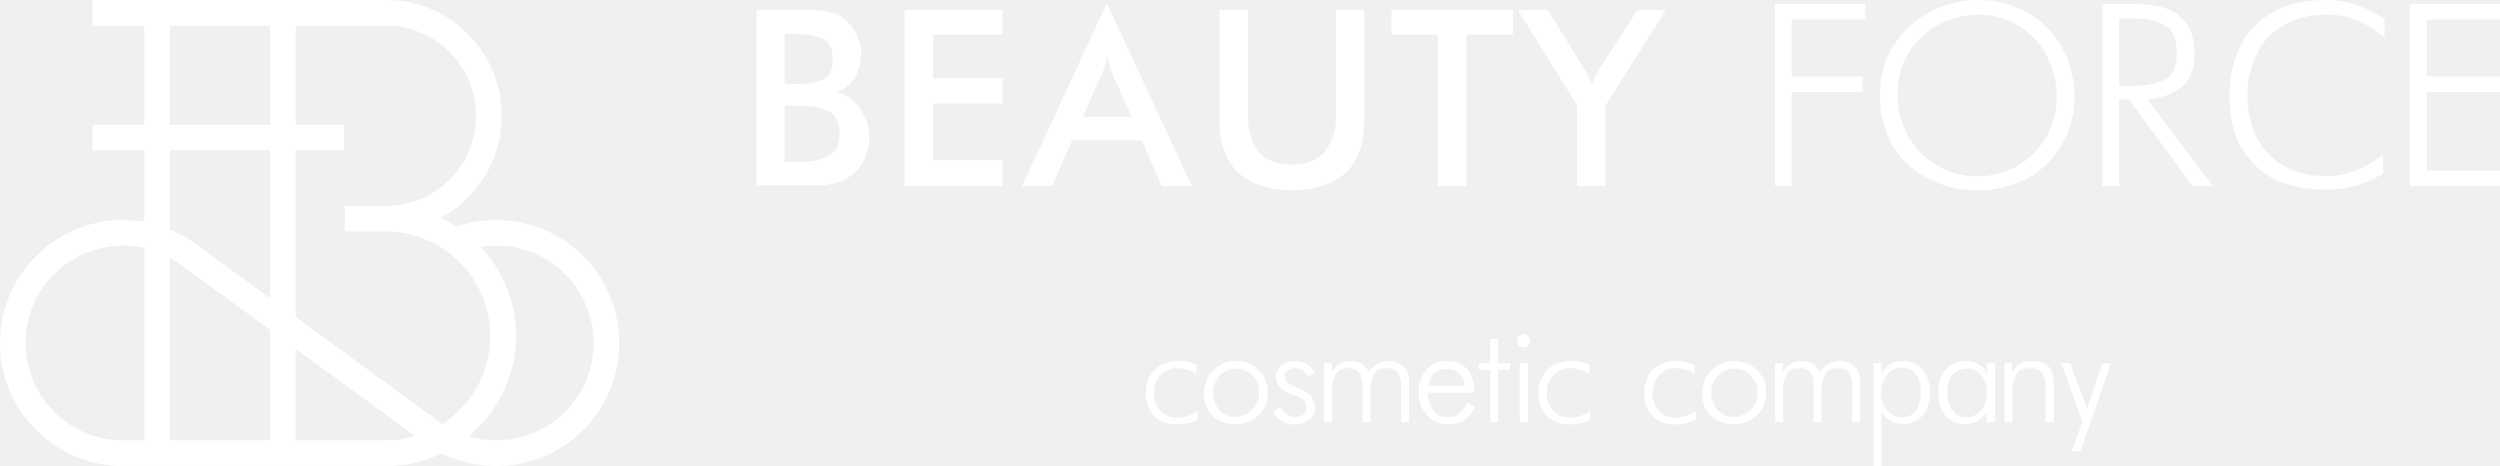
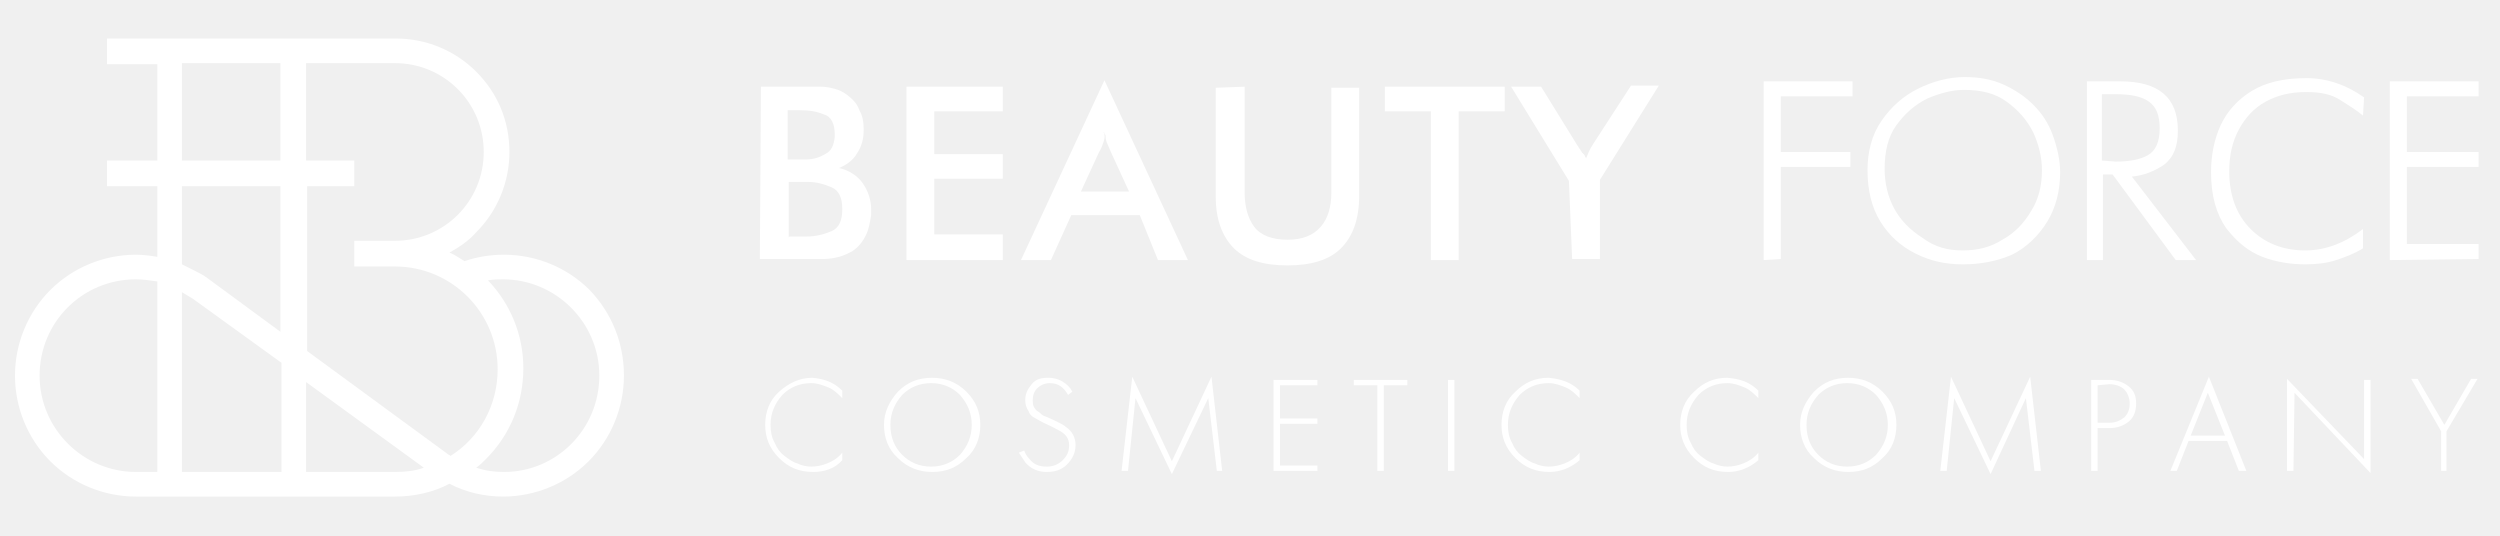
- <svg xmlns="http://www.w3.org/2000/svg" viewBox="0 0 693.2 129.2">
-   <defs>
-     <style>.cls-1{fill:#fff;}</style>
-   </defs>
-   <g id="Layer_2" data-name="Layer 2">
-     <g id="Layer 1" data-name="Layer 1">
-       <path class="cls-1" d="M331.8,103.7a10.2,10.2,0,0,0-5.2-1.6,6.2,6.2,0,0,0-4.8,1.9,6.9,6.9,0,0,0-1.8,5.1,6.5,6.5,0,0,0,1.8,4.8,6,6,0,0,0,4.7,1.9,8.8,8.8,0,0,0,5.5-1.9v2.5a12.9,12.9,0,0,1-5.5,1.3,8.8,8.8,0,0,1-6.3-2.2,9.3,9.3,0,0,1-2.5-6.8,9.1,9.1,0,0,1,.8-3.7,7.8,7.8,0,0,1,2.1-2.9,9.3,9.3,0,0,1,6.3-2,10.6,10.6,0,0,1,4.9,1.1Z" />
-       <path class="cls-1" d="M333.8,109a8.9,8.9,0,0,1,4.4-7.7,8.3,8.3,0,0,1,4.4-1.2,8.8,8.8,0,0,1,6.3,2.4,7.9,7.9,0,0,1,2.6,6.4,8.1,8.1,0,0,1-2.7,6.4,9.2,9.2,0,0,1-6.4,2.3,9,9,0,0,1-6.1-2.2A8.3,8.3,0,0,1,333.8,109Zm15.3-.1a6.8,6.8,0,0,0-1.8-4.8,6.4,6.4,0,0,0-4.6-1.9,6.2,6.2,0,0,0-4.5,2,6.4,6.4,0,0,0-1.9,4.7,6.5,6.5,0,0,0,1.9,4.8,5.5,5.5,0,0,0,4.2,1.9,6.6,6.6,0,0,0,4.7-1.9A5.9,5.9,0,0,0,349.1,108.9Z" />
-       <path class="cls-1" d="M353,114.1l2.2-1.3a3.6,3.6,0,0,0,1.5,2,4,4,0,0,0,2.3.8,3.7,3.7,0,0,0,2.5-.7,1.8,1.8,0,0,0,.8-1.6,3.8,3.8,0,0,0-.8-2.3,7,7,0,0,0-3-1.5,11.7,11.7,0,0,1-2.5-1.2,6.1,6.1,0,0,1-1.6-1.6,4.9,4.9,0,0,1-.6-2.5,3.5,3.5,0,0,1,.7-2.1,4.5,4.5,0,0,1,1.8-1.5,8.4,8.4,0,0,1,2.9-.5,5.8,5.8,0,0,1,5.3,3.3l-2,1.2a3.6,3.6,0,0,0-3.6-2.5,2.7,2.7,0,0,0-1.9.6,2.1,2.1,0,0,0-.8,1.7,2.4,2.4,0,0,0,1,1.9l3,1.5a8.5,8.5,0,0,1,3.3,2.1,4.6,4.6,0,0,1,1.1,3,4.4,4.4,0,0,1-1.5,3.5,6.5,6.5,0,0,1-4.1,1.3,6.1,6.1,0,0,1-3.6-1A5.5,5.5,0,0,1,353,114.1Z" />
-       <path class="cls-1" d="M369.3,117h-2.2V100.7h2.2v2.5a5.5,5.5,0,0,1,5-3.1,8.8,8.8,0,0,1,2.9.5,5.8,5.8,0,0,1,2.3,2.7,6.3,6.3,0,0,1,5.5-3.2,5.8,5.8,0,0,1,4.1,1.5,5.5,5.5,0,0,1,1.6,4.4v11h-2.2V106.9c0-3.2-1.3-4.8-3.7-4.8s-3,.5-3.7,1.5a9,9,0,0,0-1.1,4.8V117h-2.2V106.9c0-3.2-1.3-4.8-3.7-4.8s-3,.5-3.7,1.6a8.6,8.6,0,0,0-1.1,4.7Z" />
-       <path class="cls-1" d="M408.8,108.9H395.9a8.2,8.2,0,0,0,1.4,4.7,4.4,4.4,0,0,0,4.1,2.1c2.3,0,4.1-1.3,5.5-4l2.1,1.2a13.5,13.5,0,0,1-2.7,3.4,7.4,7.4,0,0,1-4.8,1.3,7,7,0,0,1-5.9-2.6,8.8,8.8,0,0,1-2.2-6.1,9.3,9.3,0,0,1,2.1-6.4,7.3,7.3,0,0,1,5.8-2.4,7.6,7.6,0,0,1,3.8.9,5.9,5.9,0,0,1,2.7,2.9A10.9,10.9,0,0,1,408.8,108.9Zm-2.6-1.9a7,7,0,0,0-1.3-3.3,4.9,4.9,0,0,0-3.8-1.4c-2.9,0-4.6,1.6-5,4.7Z" />
-       <path class="cls-1" d="M413.2,102.6h-3.1v-1.9h3.1V94h2.2v6.7h3.3v1.9h-3.3V117h-2.2Z" />
-       <path class="cls-1" d="M422.4,96.3a1.8,1.8,0,0,1-1.2-.5,1.8,1.8,0,0,1-.6-1.3,2.1,2.1,0,0,1,.5-1.3,1.8,1.8,0,0,1,3.1,1.3,1.7,1.7,0,0,1-1.8,1.8Zm-1,20.7V100.7h2.3V117Z" />
-       <path class="cls-1" d="M440.7,103.7a10.2,10.2,0,0,0-5.2-1.6,6.2,6.2,0,0,0-4.8,1.9,6.9,6.9,0,0,0-1.8,5.1,6.5,6.5,0,0,0,1.8,4.8,6,6,0,0,0,4.7,1.9,8.8,8.8,0,0,0,5.5-1.9v2.5a12.9,12.9,0,0,1-5.5,1.3,8.8,8.8,0,0,1-6.3-2.2,9.3,9.3,0,0,1-2.5-6.8,9.1,9.1,0,0,1,.8-3.7,7.8,7.8,0,0,1,2.1-2.9,9.3,9.3,0,0,1,6.3-2,10.6,10.6,0,0,1,4.9,1.1Z" />
-       <path class="cls-1" d="M469.9,103.7a10.2,10.2,0,0,0-5.2-1.6A6.1,6.1,0,0,0,460,104a7.9,7.9,0,0,0-.1,9.9,6.1,6.1,0,0,0,4.7,1.9,9.2,9.2,0,0,0,5.6-1.9v2.5a13.4,13.4,0,0,1-5.6,1.3,8.4,8.4,0,0,1-6.2-2.2c-1.7-1.6-2.5-3.9-2.5-6.8a7.7,7.7,0,0,1,.8-3.7,7.5,7.5,0,0,1,2-2.9,9.8,9.8,0,0,1,6.4-2,10.5,10.5,0,0,1,4.8,1.1Z" />
-       <path class="cls-1" d="M472,109a10,10,0,0,1,1.1-4.5,9.8,9.8,0,0,1,3.2-3.2,8.3,8.3,0,0,1,4.4-1.2,9.3,9.3,0,0,1,6.4,2.4,8.2,8.2,0,0,1,2.6,6.4,8.1,8.1,0,0,1-2.7,6.4,9.2,9.2,0,0,1-6.4,2.3,8.8,8.8,0,0,1-6.1-2.2C472.8,113.9,472,111.8,472,109Zm15.3-.1a6.5,6.5,0,0,0-1.9-4.8,6.3,6.3,0,0,0-4.6-1.9,5.9,5.9,0,0,0-4.4,2,6.4,6.4,0,0,0-1.9,4.7,6.8,6.8,0,0,0,1.8,4.8,5.7,5.7,0,0,0,4.2,1.9,6.8,6.8,0,0,0,4.8-1.9A6.3,6.3,0,0,0,487.3,108.9Z" />
-       <path class="cls-1" d="M494.4,117h-2.2V100.7h2.2v2.5a5.5,5.5,0,0,1,5-3.1,8.8,8.8,0,0,1,2.9.5,5.8,5.8,0,0,1,2.3,2.7,6.3,6.3,0,0,1,5.5-3.2,5.8,5.8,0,0,1,4.1,1.5,5.5,5.5,0,0,1,1.6,4.4v11h-2.2V106.9c0-3.2-1.3-4.8-3.7-4.8s-3,.5-3.7,1.5a9,9,0,0,0-1.1,4.8V117h-2.2V106.9c0-3.2-1.2-4.8-3.7-4.8s-3,.5-3.7,1.6a8.6,8.6,0,0,0-1.1,4.7Z" />
-       <path class="cls-1" d="M521.7,100.7v3a6,6,0,0,1,5.7-3.6,7,7,0,0,1,5.8,2.5,9.6,9.6,0,0,1,1.9,6,10.6,10.6,0,0,1-1,5,6.1,6.1,0,0,1-2.7,3,6.5,6.5,0,0,1-3.6,1,6.4,6.4,0,0,1-3.6-.9,6.3,6.3,0,0,1-2.5-2.6v15.1h-2.2V100.7Zm10.9,8a9.1,9.1,0,0,0-1.2-4.7,4.6,4.6,0,0,0-4.2-2,4.7,4.7,0,0,0-4.1,2.1,8.1,8.1,0,0,0-1.5,4.9,7.1,7.1,0,0,0,1.6,4.7,5,5,0,0,0,3.9,2c2.1,0,3.5-.7,4.3-2.1A9.6,9.6,0,0,0,532.6,108.7Z" />
-       <path class="cls-1" d="M550.9,117v-3a6.6,6.6,0,0,1-6.1,3.6,6.6,6.6,0,0,1-5.4-2.4c-1.4-1.6-2-3.9-2-6.7a8.7,8.7,0,0,1,2.1-5.9,6.6,6.6,0,0,1,5.4-2.5c2.9,0,4.9,1.2,6,3.5v-2.9h2.3V117Zm-5.9-1.3a5.4,5.4,0,0,0,4.2-1.8,7,7,0,0,0,1.7-5,7.3,7.3,0,0,0-1.5-4.8,4.7,4.7,0,0,0-3.9-1.9,5.4,5.4,0,0,0-4,1.6,6.5,6.5,0,0,0-1.6,4.8,8.2,8.2,0,0,0,1.4,5A4.2,4.2,0,0,0,545,115.7Z" />
-       <path class="cls-1" d="M555.8,117V100.7h2.1v2.5a9.8,9.8,0,0,1,2.2-2.3,5.8,5.8,0,0,1,3.4-.8c2.2,0,3.8.6,4.7,1.7a7.4,7.4,0,0,1,1.3,4.1V117h-2.3V107a6.5,6.5,0,0,0-.9-3.5,3.8,3.8,0,0,0-3.3-1.4c-1.9,0-3.2.6-3.9,1.7a8.8,8.8,0,0,0-1.1,4.7V117Z" />
-       <path class="cls-1" d="M571.6,100.7H574l4.7,12.7,4.2-12.7h2.4l-8.4,24.4h-2.4l2.9-8.2Z" />
-       <path class="cls-1" d="M161.7,71a34,34,0,0,0-24.1-10h0a34.9,34.9,0,0,0-11.1,1.8,36.2,36.2,0,0,0-4.3-2.4,28.8,28.8,0,0,0,7.5-5.6,31.6,31.6,0,0,0,9.4-22.7,31.8,31.8,0,0,0-9.4-22.7A31.6,31.6,0,0,0,107,0H25.7V7.1H40V34.6H25.7v7.1H40V61.5a39.2,39.2,0,0,0-5.9-.5A34,34,0,0,0,10,71a34,34,0,0,0,0,48.2,34,34,0,0,0,24.1,10H107a35.6,35.6,0,0,0,15.5-3.5A34.1,34.1,0,0,0,161.7,71ZM40,122.1H34.1a27,27,0,0,1,0-54,28.8,28.8,0,0,1,5.9.6Zm7.1-115H74.9V34.6H47.1Zm27.8,115H47.1V71.4A29,29,0,0,1,50,73.3L74.9,91.5ZM54.2,67.6a26.4,26.4,0,0,0-3.5-2.3l-3.6-1.7V41.7H74.9v41ZM107,122.1H82V96.7l33.1,24.2A26.9,26.9,0,0,1,107,122.1Zm15.6-4.5-.9-.7L82,87.9V41.7H95.4V34.6H82V7.1h25a25,25,0,0,1,0,50H95.6v7.1H107a29,29,0,0,1,15.6,53.4Zm15,4.5a28.1,28.1,0,0,1-7.7-1.1,19.5,19.5,0,0,0,2.6-2.4,35.9,35.9,0,0,0,.7-50.2,32.5,32.5,0,0,1,4.4-.3h0a27,27,0,0,1,0,54Z" />
-       <path class="cls-1" d="M209.8,2.8h16.7a25.7,25.7,0,0,1,4,.7A8.8,8.8,0,0,1,234,5.2a11.2,11.2,0,0,1,3.4,4.1,12.9,12.9,0,0,1,1.4,5.1V15a13.3,13.3,0,0,1-1.7,6.4,9.5,9.5,0,0,1-5.2,4.2,9.7,9.7,0,0,1,6.5,4.4,14.4,14.4,0,0,1,2.6,7.3v1.8a16.3,16.3,0,0,1-1.6,5.6,10.6,10.6,0,0,1-4,4.4,11.7,11.7,0,0,1-3.6,1.6,19.4,19.4,0,0,1-4.2.7H209.8Zm7.8,20.5h5.2a14.3,14.3,0,0,0,5.5-1.3c1.7-.9,2.5-2.4,2.6-4.8v-.8c0-3-1-5-3.1-5.8A20.6,20.6,0,0,0,221,9.4h-3.4Zm.7,21.6h4.6a17,17,0,0,0,6.8-1.6c2-1,3.1-3,3.1-6.1V37c0-3.1-1-5.2-3-6.1a17.8,17.8,0,0,0-6.6-1.6h-5.6V44.9Z" />
-       <path class="cls-1" d="M250.8,2.8H278V9.6H258.7V21.7H278v7H258.7V44.4H278v7.2H250.8Z" />
-       <path class="cls-1" d="M316.6,38.9H297.3l-5.6,12.7h-8.3L306.9.9l23.6,50.7h-8.4ZM306.3,18.5a23.3,23.3,0,0,1-1.1,2.8l-5,11.1h13.6l-5-11.1c-.3-.8-.6-1.5-.8-2.2s-.5-1.5-.7-2.3-.1-.3-.1-.5-.1-.4-.2-.6A28.6,28.6,0,0,1,306.3,18.5Z" />
-       <path class="cls-1" d="M346.1,2.8V32.4a15.6,15.6,0,0,0,2.8,9.6q2.9,3.6,9.3,3.6c4.2,0,7.3-1.2,9.2-3.7a14.4,14.4,0,0,0,3-9.5V2.8h7.9V33.2c0,6.6-1.7,11.4-5.1,14.6s-8.3,4.9-15,4.9-11.5-1.7-14.9-4.9-5.2-8.1-5.2-14.6V2.8Z" />
-       <path class="cls-1" d="M406.6,51.6h-7.9V9.6H385.8V2.8h33.7V9.6H406.6Z" />
-       <path class="cls-1" d="M437.3,29.2,420.9,2.8h8.3l10.2,16.6a7,7,0,0,1,.6.9l.4.9c.1.1.2.2.2.3s.1.3.2.4l.3.6.4.7a6.7,6.7,0,0,1,.9-2.1,19.8,19.8,0,0,1,1.1-2L454,2.8h7.9L445.2,29.2V51.6h-7.9Z" />
-       <path class="cls-1" d="M492.2,51.6V1.1h25V5.4H496.8V21.2h19.6v4.3H496.8V51.6Z" />
-       <path class="cls-1" d="M548.2,52.8A28.5,28.5,0,0,1,535,49.7a23.5,23.5,0,0,1-10-9,27.6,27.6,0,0,1-3.7-14.5,24.8,24.8,0,0,1,3.9-13.8,26.6,26.6,0,0,1,10.2-9.2A28.8,28.8,0,0,1,548.5,0a26.7,26.7,0,0,1,10.8,2.1,25.3,25.3,0,0,1,8.4,5.6,27.1,27.1,0,0,1,5.5,8.5,28.8,28.8,0,0,1,2,10.5,25.4,25.4,0,0,1-3.7,13.7,23.9,23.9,0,0,1-9.7,9.2A29.6,29.6,0,0,1,548.2,52.8Zm0-3.9A22.5,22.5,0,0,0,559.4,46a21.9,21.9,0,0,0,8-8,22.4,22.4,0,0,0,2.9-11.3,23.9,23.9,0,0,0-2.5-10.6,20,20,0,0,0-7.5-8.6,20.3,20.3,0,0,0-11.9-3.4,23.8,23.8,0,0,0-10.2,2.4,21.3,21.3,0,0,0-12,19.9A22.3,22.3,0,0,0,529,37.5a20.1,20.1,0,0,0,7.9,8.2A20.7,20.7,0,0,0,548.2,48.9Z" />
-       <path class="cls-1" d="M613.6,51.6H608l-17.7-24h-2.7v24H583V1.1h9.3q16.2,0,16.2,13.8c0,4.4-1.3,7.5-4,9.5a17.9,17.9,0,0,1-9.1,3.2ZM591.2,23.8a20.8,20.8,0,0,0,9.1-1.7c2.2-1.1,3.3-3.6,3.3-7.4s-1-6-2.9-7.4-5.1-2.2-9.5-2.2h-3.6V23.8Z" />
-       <path class="cls-1" d="M644.9,4.1a22.5,22.5,0,0,0-11.5,2.8,17.7,17.7,0,0,0-7.5,7.8,24.8,24.8,0,0,0-2.7,11.8c0,6.9,2,12.3,5.9,16.3s9.2,6,15.6,6,11-2,16.1-6v5.3a30.5,30.5,0,0,1-7.6,3.4,31.7,31.7,0,0,1-8.8,1.1,35.6,35.6,0,0,1-11.9-2.1,22.3,22.3,0,0,1-10.1-8.1c-2.8-3.9-4.2-9.1-4.2-15.7a32.6,32.6,0,0,1,2.7-13.3,22.2,22.2,0,0,1,8.8-9.7c4-2.5,9.1-3.7,15.3-3.7a27.6,27.6,0,0,1,16.2,5.4v5A33.8,33.8,0,0,0,654.4,6,20.6,20.6,0,0,0,644.9,4.1Z" />
-       <path class="cls-1" d="M668.2,51.6V1.1h25V5.4H672.9V21.2h20.3v4.3H672.9V47.3h20.3v4.3Z" />
+ <svg xmlns="http://www.w3.org/2000/svg" version="1.1" id="Слой_1" x="0px" y="0px" viewBox="0 0 233.6 50" style="enable-background:new 0 0 233.6 50;" xml:space="preserve">
+   <style type="text/css">
+ 	.st0{fill:#FFFFFF;}
+ </style>
+   <g>
+     <g>
+       <path class="st0" d="M55.1,27.1c-2.1-2.1-5-3.3-8-3.3l0,0c-1.3,0-2.5,0.2-3.7,0.6c-0.5-0.3-0.9-0.6-1.4-0.8    c0.9-0.5,1.8-1.1,2.5-1.9c2-2,3.1-4.7,3.1-7.5c0-2.9-1.1-5.5-3.1-7.5c-2-2-4.7-3.1-7.5-3.1H10v2.4h4.7V15H10v2.4h4.7V24    c-0.6-0.1-1.3-0.2-2-0.2c-3,0-5.9,1.2-8,3.3c-2.1,2.1-3.3,5-3.3,8s1.2,5.9,3.3,8c2.1,2.1,5,3.3,8,3.3h24.2c1.8,0,3.6-0.4,5.1-1.2    c1.5,0.8,3.3,1.2,5,1.2c3,0,5.9-1.2,8-3.3c2.1-2.1,3.3-5,3.3-8S57.2,29.3,55.1,27.1z M14.7,44.1h-2c-4.9,0-9-4-9-9s4-9,9-9    c0.7,0,1.3,0.1,2,0.2V44.1z M17,5.9h9.2V15H17V5.9z M26.3,44.1H17V27.3c0.3,0.2,0.7,0.4,1,0.6l8.3,6L26.3,44.1L26.3,44.1z     M19.4,26c-0.4-0.3-0.8-0.5-1.2-0.7c-0.4-0.2-0.8-0.4-1.2-0.6v-7.3h9.2V31L19.4,26z M36.9,44.1h-8.3v-8.4l11,8    C38.8,44,37.9,44.1,36.9,44.1z M42.1,42.6c-0.1-0.1-0.2-0.1-0.3-0.2l-13.1-9.6V17.4h4.4V15h-4.5V5.9h8.3c4.6,0,8.3,3.7,8.3,8.3    s-3.7,8.3-8.3,8.3h-3.8v2.4h3.8c5.3,0,9.6,4.3,9.6,9.6C46.5,37.9,44.8,40.9,42.1,42.6z M47.1,44.1c-0.9,0-1.7-0.1-2.6-0.4    c0.3-0.2,0.6-0.5,0.9-0.8c2.3-2.3,3.5-5.3,3.5-8.5c0-3.1-1.2-6-3.3-8.2c0.5-0.1,1-0.1,1.4-0.1l0,0c4.9,0,9,4,9,9    C56,40.1,52,44.1,47.1,44.1z" />
+       <g>
+         <g>
+           <g>
+             <path class="st0" d="M71.1,8.1h4.4c0.2,0,0.4,0,0.6,0c0.2,0,0.4,0,0.6,0c0.5,0,0.9,0.1,1.3,0.2c0.4,0.1,0.8,0.3,1.2,0.6       c0.5,0.4,0.9,0.8,1.1,1.4c0.3,0.5,0.4,1.1,0.4,1.7c0,0,0,0.1,0,0.1c0,0,0,0.1,0,0.1c0,0.8-0.2,1.5-0.6,2.1       c-0.4,0.7-1,1.1-1.7,1.4c0.9,0.2,1.7,0.7,2.2,1.4s0.8,1.6,0.8,2.4c0,0.1,0,0.1,0,0.1c0,0,0,0.1,0,0.1s0,0.1,0,0.2       c0,0.1,0,0.1,0,0.2c-0.1,0.6-0.2,1.3-0.5,1.9c-0.3,0.6-0.7,1.1-1.3,1.5c-0.4,0.2-0.8,0.4-1.2,0.5c-0.4,0.1-0.9,0.2-1.4,0.2       c-0.2,0-0.5,0-0.7,0s-0.5,0-0.7,0H71L71.1,8.1L71.1,8.1z M73.6,14.9c0.1,0,0.2,0,0.2,0s0.2,0,0.2,0c0.1,0,0.1,0,0.2,0       c0.1,0,0.2,0,0.3,0c0.1,0,0.2,0,0.4,0c0.1,0,0.2,0,0.4,0c0.7,0,1.3-0.2,1.8-0.5c0.6-0.3,0.8-0.8,0.9-1.6v-0.2       c0-1-0.3-1.7-1-1.9c-0.7-0.3-1.4-0.4-2.3-0.4c0,0-0.1,0-0.1,0c0,0-0.1,0-0.1,0h-0.9L73.6,14.9L73.6,14.9z M73.9,22.1       c0.1,0,0.2,0,0.3,0c0,0,0,0,0,0h0c0.1,0,0.2,0,0.2,0c0.1,0,0.2,0,0.2,0c0.1,0,0.2,0,0.4,0c0.1,0,0.2,0,0.4,0       c0.8,0,1.6-0.2,2.3-0.5c0.7-0.3,1-1,1-2v-0.1c0-1-0.3-1.7-1-2c-0.7-0.3-1.4-0.5-2.2-0.5c-0.1,0-0.2,0-0.3,0c-0.1,0-0.2,0-0.3,0       h-1.2v5.2C73.7,22.1,73.8,22.1,73.9,22.1z" />
+             <path class="st0" d="M84.7,8.1h9v2.3h-6.4v4h6.4v2.3h-6.4v5.2h6.4v2.4h-9V8.1z" />
+             <path class="st0" d="M106.5,20.1h-6.4l-1.9,4.2h-2.8l7.8-16.8l7.8,16.8h-2.8L106.5,20.1z M103.1,13.3c-0.1,0.3-0.2,0.6-0.4,0.9       l-1.7,3.7h4.5l-1.7-3.7c-0.1-0.2-0.2-0.5-0.3-0.7c-0.1-0.2-0.2-0.5-0.2-0.8c0-0.1,0-0.1-0.1-0.2c0-0.1,0-0.1-0.1-0.2       C103.3,12.7,103.2,13,103.1,13.3z" />
+             <path class="st0" d="M116.3,8.1V18c0,1.3,0.3,2.4,0.9,3.2c0.6,0.8,1.7,1.2,3.1,1.2c1.4,0,2.4-0.4,3.1-1.2c0.7-0.8,1-1.9,1-3.2       V8.2h2.6v10.1c0,2.2-0.6,3.8-1.7,4.9c-1.1,1.1-2.8,1.6-5,1.6c-2.2,0-3.9-0.5-5-1.6c-1.1-1.1-1.7-2.7-1.7-4.8V8.2L116.3,8.1       L116.3,8.1z" />
+             <path class="st0" d="M136.4,24.3h-2.7V10.4h-4.3V8.1h11.2v2.3h-4.3V24.3z" />
+             <path class="st0" d="M146.6,16.9l-5.4-8.8h2.8l3.4,5.5c0.1,0.1,0.1,0.2,0.2,0.3c0.1,0.1,0.1,0.2,0.2,0.3c0,0,0,0.1,0.1,0.1       c0,0,0,0.1,0.1,0.1c0,0.1,0.1,0.1,0.1,0.2c0,0.1,0.1,0.1,0.1,0.2c0.1-0.2,0.2-0.5,0.3-0.7c0.1-0.2,0.2-0.4,0.4-0.7l3.5-5.4h2.6       l-5.5,8.8v7.4h-2.6L146.6,16.9L146.6,16.9z" />
+           </g>
+         </g>
+         <path class="st0" d="M164.8,24.3V7.6h8.3V9h-6.7v5.2h6.5v1.4h-6.5v8.6L164.8,24.3L164.8,24.3z" />
+         <path class="st0" d="M183.4,24.7c-1.6,0-3-0.3-4.4-1c-1.4-0.7-2.5-1.7-3.3-3c-0.8-1.3-1.2-2.9-1.2-4.8c0-1.7,0.4-3.3,1.3-4.6     c0.9-1.3,2-2.3,3.4-3c1.4-0.7,2.9-1.1,4.4-1.1c1.3,0,2.5,0.2,3.6,0.7c1.1,0.5,2,1.1,2.8,1.9c0.8,0.8,1.4,1.7,1.8,2.8     c0.4,1.1,0.7,2.3,0.7,3.5c0,1.7-0.4,3.3-1.2,4.6c-0.8,1.3-1.9,2.4-3.3,3.1C186.6,24.4,185.1,24.7,183.4,24.7z M183.4,23.4     c1.4,0,2.6-0.3,3.7-1c1.1-0.6,2-1.5,2.7-2.7c0.7-1.1,1-2.4,1-3.8c0-1.2-0.3-2.4-0.8-3.5c-0.6-1.2-1.4-2.1-2.5-2.9     c-1.1-0.8-2.4-1.1-4-1.1c-1.1,0-2.2,0.3-3.4,0.8c-1.2,0.6-2.1,1.4-2.9,2.5c-0.8,1.1-1.1,2.5-1.1,4.1c0,1.3,0.3,2.6,0.9,3.7     c0.6,1.1,1.5,2,2.6,2.7C180.8,23.1,182,23.4,183.4,23.4z" />
+         <path class="st0" d="M205.2,24.3h-1.9l-5.9-8h-0.9v8H195V7.6h3.1c3.6,0,5.4,1.5,5.4,4.6c0,1.5-0.4,2.5-1.3,3.2     c-0.9,0.6-1.9,1-3,1.1L205.2,24.3z M197.7,15.1c1.3,0,2.3-0.2,3-0.6c0.7-0.4,1.1-1.2,1.1-2.5c0-1.2-0.3-2-1-2.5     c-0.7-0.5-1.7-0.7-3.2-0.7h-1.2v6.2L197.7,15.1L197.7,15.1z" />
+         <path class="st0" d="M215.5,8.6c-1.5,0-2.7,0.3-3.8,0.9c-1.1,0.6-1.9,1.5-2.5,2.6c-0.6,1.1-0.9,2.4-0.9,3.9c0,2.3,0.7,4.1,2,5.4     c1.3,1.3,3,2,5.1,2c1.9,0,3.7-0.7,5.4-2l0,1.8c-0.8,0.5-1.6,0.8-2.5,1.1s-1.9,0.4-2.9,0.4c-1.3,0-2.7-0.2-4-0.7     c-1.3-0.5-2.4-1.4-3.4-2.7c-0.9-1.3-1.4-3-1.4-5.2c0-1.6,0.3-3.1,0.9-4.4c0.6-1.3,1.6-2.4,2.9-3.2c1.3-0.8,3-1.2,5.1-1.2     c1.9,0,3.7,0.6,5.4,1.8l-0.1,1.7c-0.6-0.5-1.4-1-2.2-1.5C217.8,8.8,216.8,8.6,215.5,8.6z" />
+         <path class="st0" d="M223.3,24.3V7.6h8.3V9h-6.7v5.2h6.7v1.4h-6.7v7.2h6.7v1.4L223.3,24.3L223.3,24.3z" />
+       </g>
+     </g>
+     <g>
+       <path class="st0" d="M78.7,36.5v0.7c-0.4-0.4-0.8-0.8-1.3-1c-0.5-0.2-1-0.4-1.6-0.4c-1.1,0-2,0.4-2.7,1.1    c-0.7,0.8-1.1,1.7-1.1,2.8c0,0.6,0.1,1.2,0.4,1.7c0.2,0.5,0.5,0.9,0.9,1.2c0.4,0.3,0.8,0.6,1.2,0.7c0.4,0.2,0.9,0.3,1.3,0.3    c0.5,0,1-0.1,1.5-0.3c0.5-0.2,1-0.5,1.4-1v0.7C78,43.8,77,44.1,76,44.1c-1.3,0-2.3-0.4-3.2-1.3c-0.9-0.9-1.3-1.9-1.3-3.1    c0-1.2,0.4-2.3,1.3-3.1s1.9-1.3,3.1-1.3C77,35.4,77.9,35.7,78.7,36.5z" />
+       <path class="st0" d="M83.9,36.6c0.9-0.9,1.9-1.3,3.2-1.3c1.2,0,2.3,0.4,3.2,1.3c0.9,0.9,1.3,1.9,1.3,3.1c0,1.2-0.4,2.3-1.3,3.1    c-0.9,0.9-1.9,1.3-3.2,1.3c-1.2,0-2.3-0.4-3.2-1.3c-0.9-0.8-1.3-1.9-1.3-3.1C82.6,38.5,83.1,37.5,83.9,36.6z M84.3,42.5    c0.7,0.7,1.6,1.1,2.7,1.1c1.1,0,2-0.4,2.7-1.1c0.7-0.8,1.1-1.7,1.1-2.8c0-1.1-0.4-2-1.1-2.8c-0.7-0.7-1.6-1.1-2.7-1.1    c-1.1,0-2,0.4-2.7,1.1c-0.7,0.8-1.1,1.7-1.1,2.8C83.2,40.9,83.6,41.8,84.3,42.5z" />
+       <path class="st0" d="M100.2,36.6l-0.4,0.3c-0.4-0.7-0.9-1.1-1.7-1.1c-0.5,0-0.9,0.2-1.2,0.5c-0.3,0.3-0.4,0.7-0.4,1.1    c0,0.2,0,0.4,0.1,0.6c0.1,0.2,0.2,0.3,0.3,0.4c0.2,0.1,0.3,0.2,0.4,0.3c0.1,0.1,0.3,0.2,0.6,0.3c0.9,0.4,1.5,0.7,1.7,0.9    c0.6,0.4,0.9,1,0.9,1.7s-0.3,1.3-0.8,1.8c-0.5,0.5-1.1,0.7-1.9,0.7c-0.8,0-1.5-0.3-2-0.9c-0.2-0.3-0.4-0.6-0.6-0.9l0.5-0.2    c0.1,0.3,0.3,0.6,0.5,0.8c0.4,0.5,0.9,0.7,1.6,0.7c0.6,0,1.1-0.2,1.5-0.6c0.4-0.4,0.6-0.8,0.6-1.4c0-0.6-0.3-1-0.8-1.3    c-0.2-0.1-0.7-0.4-1.6-0.8c-0.4-0.2-0.7-0.4-0.9-0.5c-0.2-0.1-0.4-0.3-0.5-0.6c-0.2-0.3-0.3-0.6-0.3-1c0-0.6,0.2-1,0.6-1.5    s0.9-0.6,1.6-0.6c0.4,0,0.8,0.1,1.2,0.3C99.7,35.9,100,36.2,100.2,36.6z" />
+       <path class="st0" d="M105.4,44h-0.6l1-8.8l3.7,7.9l3.7-7.9l1,8.8h-0.5l-0.8-6.8l-3.4,7.1l-3.4-7.1L105.4,44z" />
+       <path class="st0" d="M123.1,35.5V36h-3.5v3.1h3.5v0.5h-3.5v3.9h3.5v0.5H119v-8.5L123.1,35.5L123.1,35.5z" />
+       <path class="st0" d="M131.5,36h-2.2v8h-0.6v-8h-2.2v-0.5h5L131.5,36L131.5,36z" />
+       <path class="st0" d="M135.3,35.5h0.6V44h-0.6V35.5z" />
+       <path class="st0" d="M147.6,36.5v0.7c-0.4-0.4-0.8-0.8-1.3-1c-0.5-0.2-1-0.4-1.6-0.4c-1.1,0-2,0.4-2.7,1.1    c-0.7,0.8-1.1,1.7-1.1,2.8c0,0.6,0.1,1.2,0.4,1.7c0.2,0.5,0.5,0.9,0.9,1.2c0.4,0.3,0.8,0.6,1.2,0.7c0.4,0.2,0.9,0.3,1.3,0.3    c0.5,0,1-0.1,1.5-0.3c0.5-0.2,1-0.5,1.4-1v0.7c-0.8,0.7-1.8,1.1-2.8,1.1c-1.3,0-2.3-0.4-3.2-1.3c-0.9-0.9-1.3-1.9-1.3-3.1    c0-1.2,0.4-2.3,1.3-3.1c0.9-0.9,1.9-1.3,3.1-1.3C145.8,35.4,146.8,35.7,147.6,36.5z" />
+       <path class="st0" d="M164.3,36.5v0.7c-0.4-0.4-0.8-0.8-1.3-1c-0.5-0.2-1-0.4-1.6-0.4c-1.1,0-2,0.4-2.7,1.1    c-0.7,0.8-1.1,1.7-1.1,2.8c0,0.6,0.1,1.2,0.4,1.7c0.2,0.5,0.5,0.9,0.9,1.2c0.4,0.3,0.8,0.6,1.2,0.7c0.4,0.2,0.9,0.3,1.3,0.3    c0.5,0,1-0.1,1.5-0.3c0.5-0.2,1-0.5,1.4-1v0.7c-0.8,0.7-1.8,1.1-2.8,1.1c-1.3,0-2.3-0.4-3.2-1.3c-0.9-0.9-1.3-1.9-1.3-3.1    c0-1.2,0.4-2.3,1.3-3.1c0.9-0.9,1.9-1.3,3.1-1.3C162.6,35.4,163.5,35.7,164.3,36.5z" />
+       <path class="st0" d="M169.5,36.6c0.9-0.9,1.9-1.3,3.2-1.3c1.2,0,2.3,0.4,3.2,1.3c0.9,0.9,1.3,1.9,1.3,3.1c0,1.2-0.4,2.3-1.3,3.1    c-0.9,0.9-1.9,1.3-3.2,1.3c-1.2,0-2.3-0.4-3.2-1.3c-0.9-0.8-1.3-1.9-1.3-3.1C168.2,38.5,168.7,37.5,169.5,36.6z M169.9,42.5    c0.7,0.7,1.6,1.1,2.7,1.1s2-0.4,2.7-1.1c0.7-0.8,1.1-1.7,1.1-2.8c0-1.1-0.4-2-1.1-2.8c-0.7-0.7-1.6-1.1-2.7-1.1s-2,0.4-2.7,1.1    c-0.7,0.8-1.1,1.7-1.1,2.8C168.8,40.9,169.2,41.8,169.9,42.5z" />
+       <path class="st0" d="M181.9,44h-0.6l1-8.8l3.7,7.9l3.7-7.9l1,8.8h-0.6l-0.8-6.8l-3.3,7.1l-3.4-7.1L181.9,44z" />
+       <path class="st0" d="M197.1,40H196V44h-0.6v-8.5h1.7c0.7,0,1.3,0.2,1.8,0.6c0.5,0.4,0.7,0.9,0.7,1.6s-0.2,1.3-0.7,1.7    C198.4,39.8,197.8,40,197.1,40z M196,36v3.5h1.1c0.6,0,1-0.2,1.4-0.5c0.3-0.3,0.5-0.7,0.5-1.3c0-0.5-0.2-1-0.5-1.3    c-0.3-0.3-0.8-0.5-1.4-0.5L196,36L196,36z" />
+       <path class="st0" d="M209.2,44l-1.1-2.8h-3.6l-1.1,2.8h-0.6l3.6-8.8l3.5,8.8H209.2z M204.7,40.7h3.2l-1.6-4L204.7,40.7z" />
+       <path class="st0" d="M214.3,44h-0.6v-8.6l7.2,7.5v-7.4h0.6v8.7l-7.1-7.5L214.3,44L214.3,44z" />
+       <path class="st0" d="M228.1,44v-3.7l-2.8-4.9h0.6l2.5,4.3l2.5-4.3h0.6l-2.9,4.9V44H228.1z" />
    </g>
  </g>
</svg>
